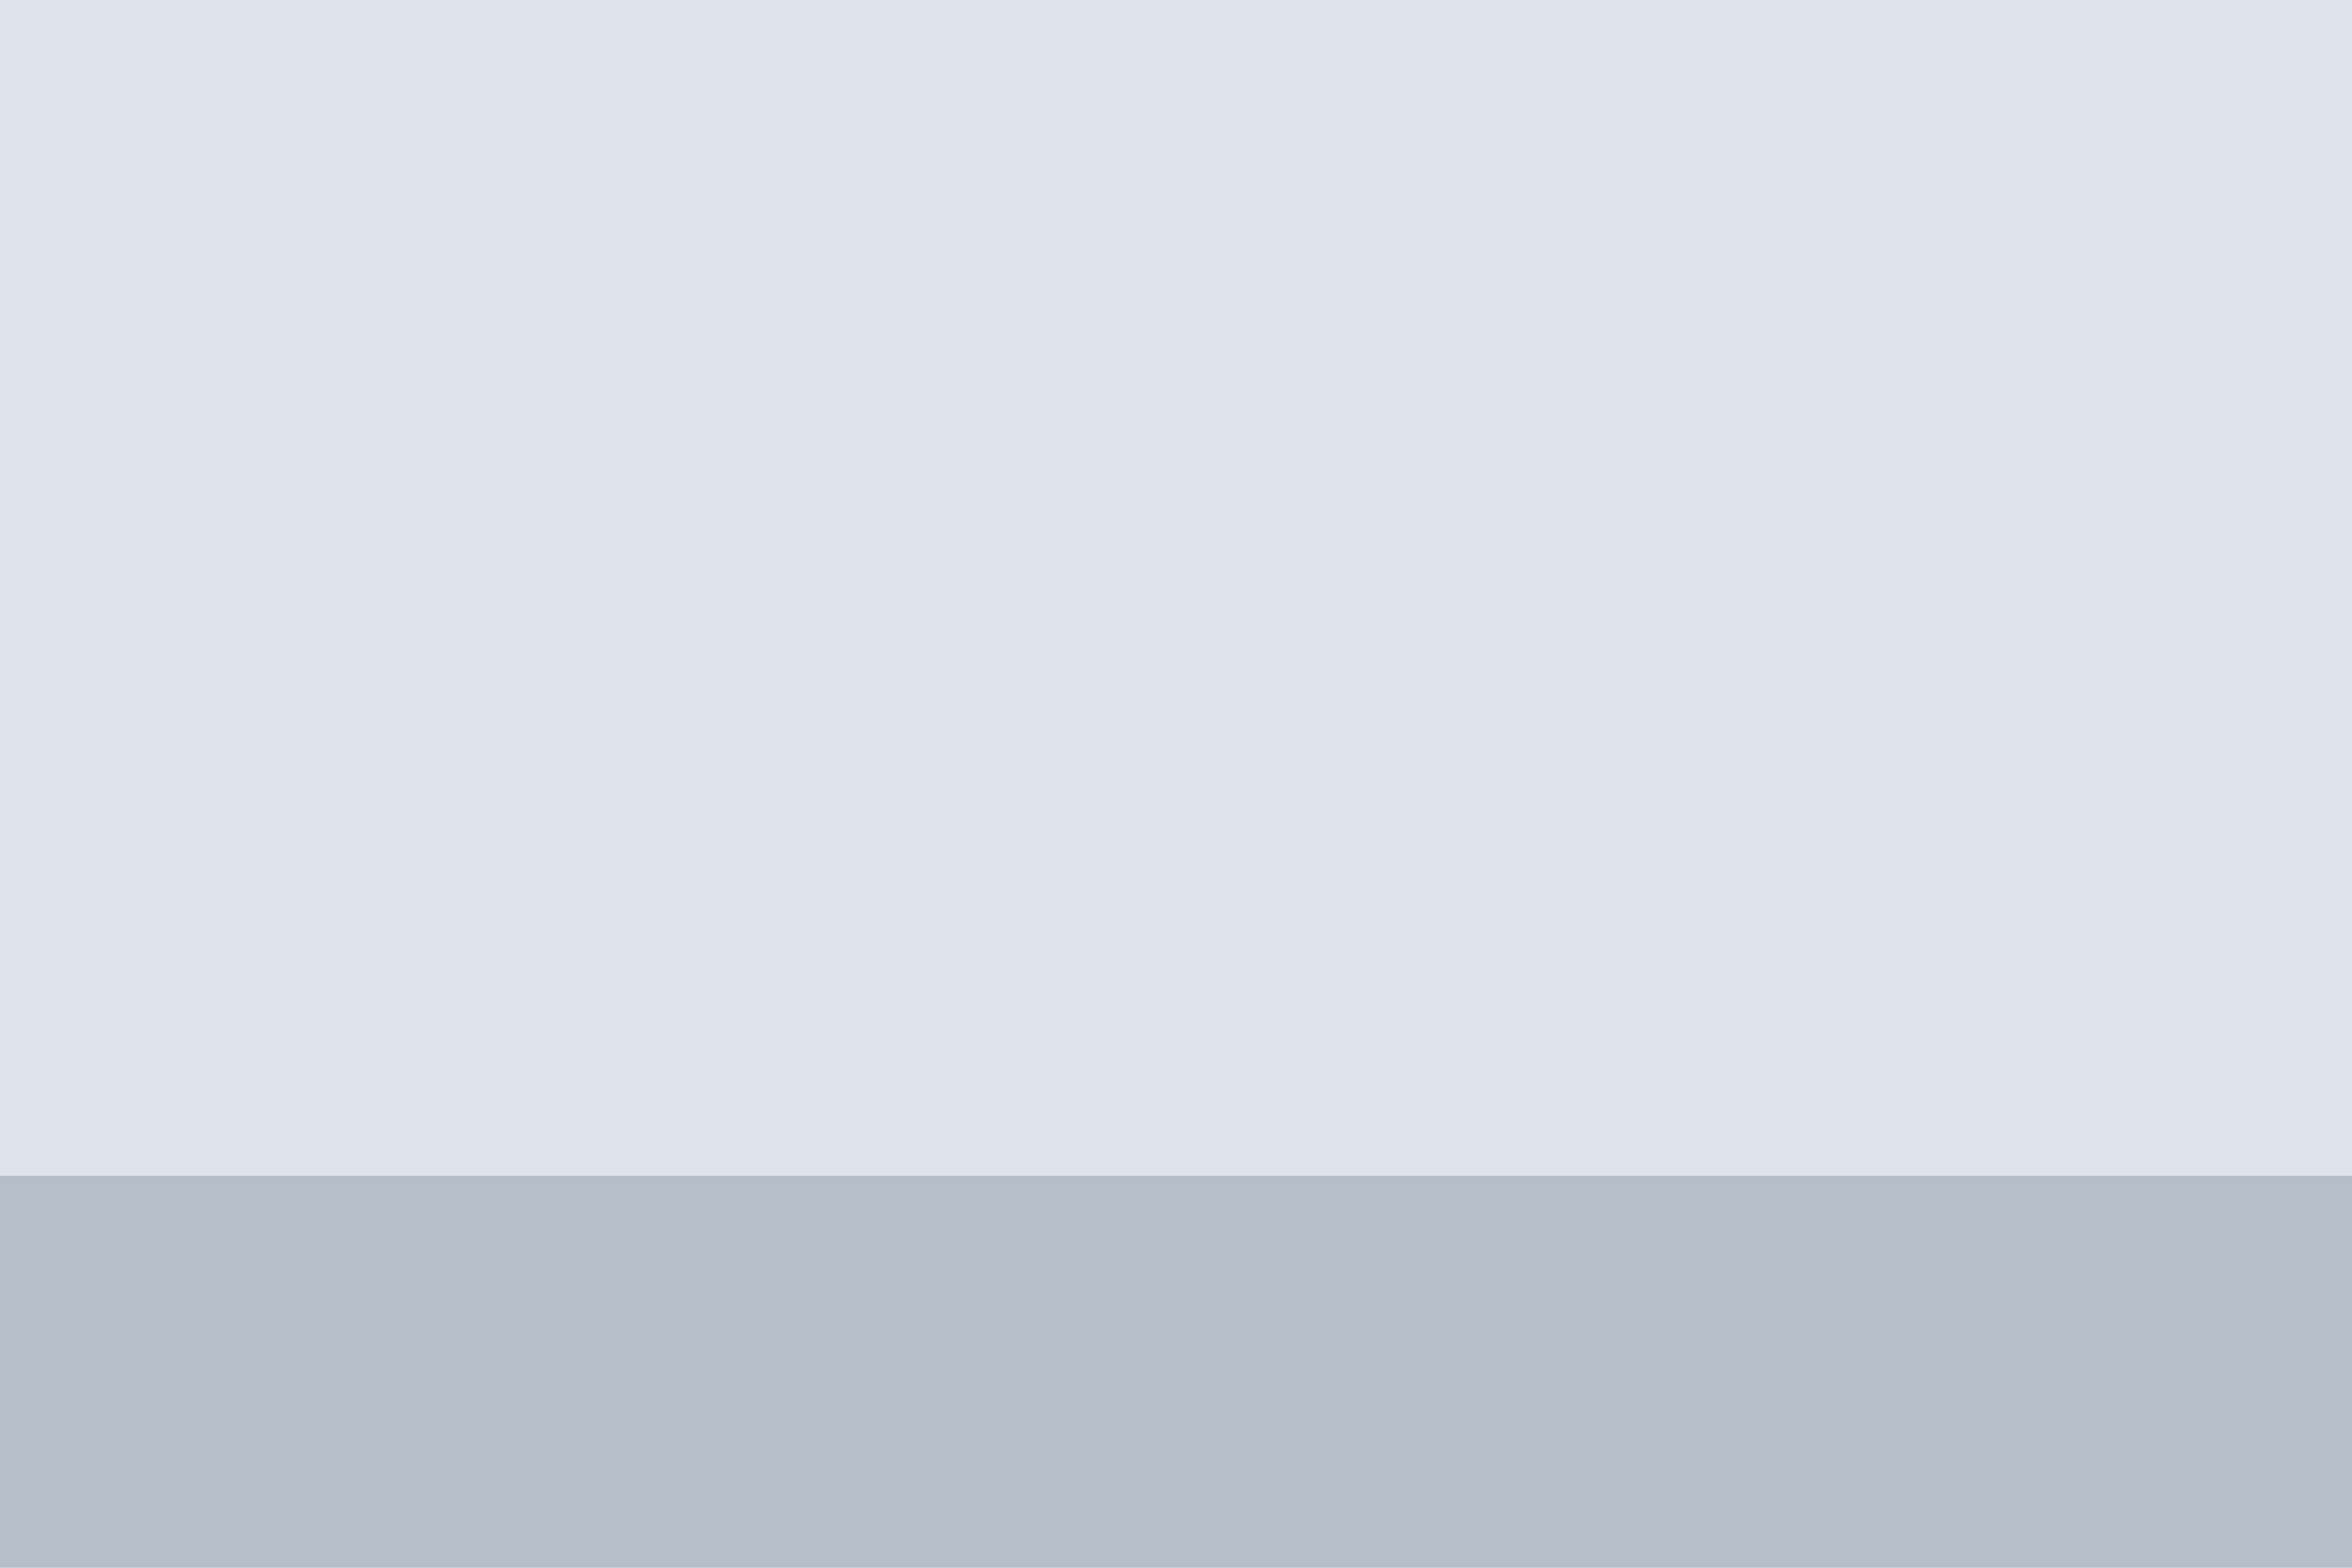
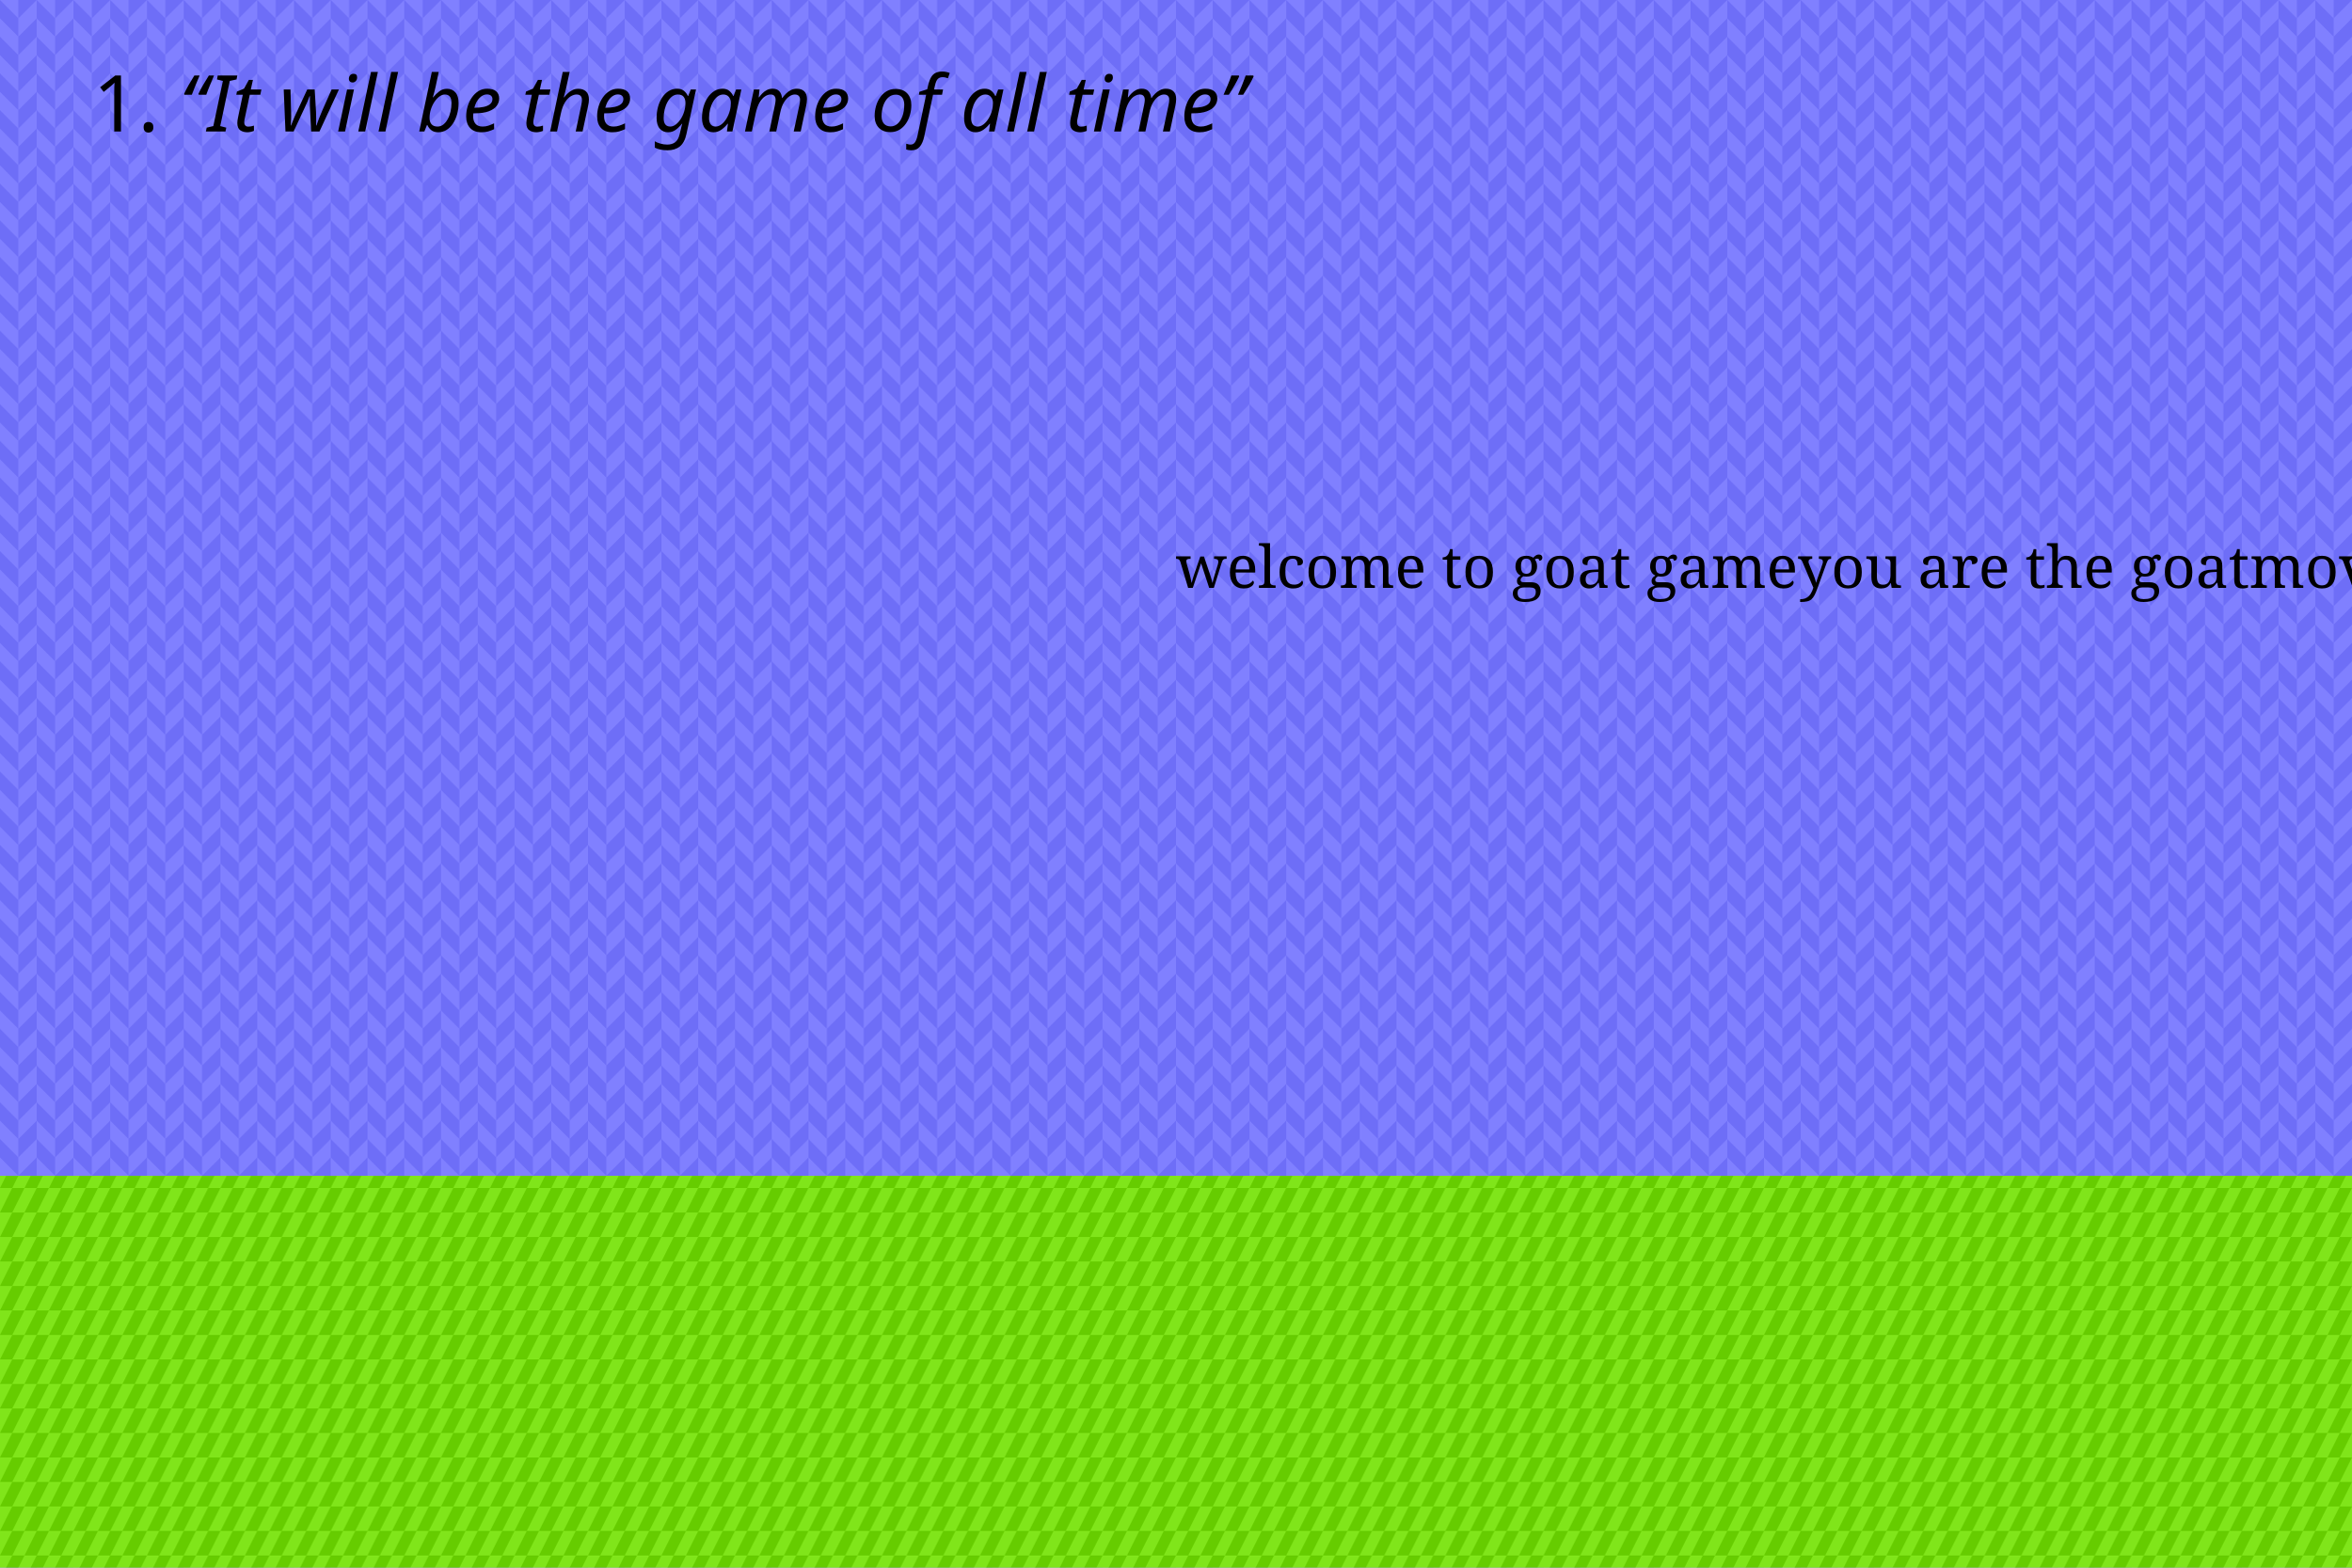
<svg xmlns="http://www.w3.org/2000/svg" width="1920" height="1280" viewBox="0 0 1920 1280" version="1.2" id="SVGRoot">
-   <rect id="sky" style="fill:#dfe3ec;" width="1920" height="1280" x="0" y="0" />
-   <path id="hitbox" style="fill:#b6bfc9;" d="M -100,960 H 2020 V 1280 H -100 Z" />
+   <defs>
+     <pattern id="abstract-2" href="#abstract-2-unit" x="0" y="0" />
+     <pattern id="abstract-2-unit" patternUnits="userSpaceOnUse" width="20" height="20">
+       <rect id="abstract-2-bg" style="fill:#80e51a" width="20" height="20" x="0" y="0" />
+       <path id="parallelogram" style="fill:#66cc00" d="M 10,10 H 20 L 15,20 H 5 Z M 5,0 H 15 L 10,10 H 0 Z" />
+     </pattern>
+     <pattern id="alternating-chevron" href="#alternating-chevron-unit" patternTransform="scale(0.3)" x="0" y="0" />
+     <pattern id="alternating-chevron-unit" patternUnits="userSpaceOnUse" width="100" height="100" patternTransform="scale(0.3,0.3)">
+       <rect id="chevrons-bg" style="fill:#8080ff" width="100" height="100" x="0" y="0" />
+       <path id="chevrons" style="fill:#6e6ef7" d="M 100,100 V 50 L 50,100 Z M 50,0 V 50 L 100,0 Z M 0,0 50,50 v 50 L 0,50 Z" />
+     </pattern>
+   </defs>
+   <rect id="sky" style="fill:url(#alternating-chevron);" width="1920" height="1280" x="0" y="0" />
+   <path id="hitbox" style="fill:url(#abstract-2);" d="M -100,0 H 0 v 960 h 2020 v 320 H -100 Z" />
  <circle id="spawnpoint" cx="320" cy="960" />
+   <text id="dialogue" style="line-height:1.25;font:48px Georgia;white-space:pre-line;" x="960" y="480">welcome to goat game
+ you are the goat
+ move around and do stuff idk
+ i’ll finish this up soon
+ i hope that one day,
+ it will be the game of all time</text>
+   <text id="level-name" style="font:500 64px Raleway;" x="76.032" y="107.36">1. <tspan id="tspan23" style="font-style:italic;">“It will be the game of all time”</tspan>
+   </text>
</svg>
